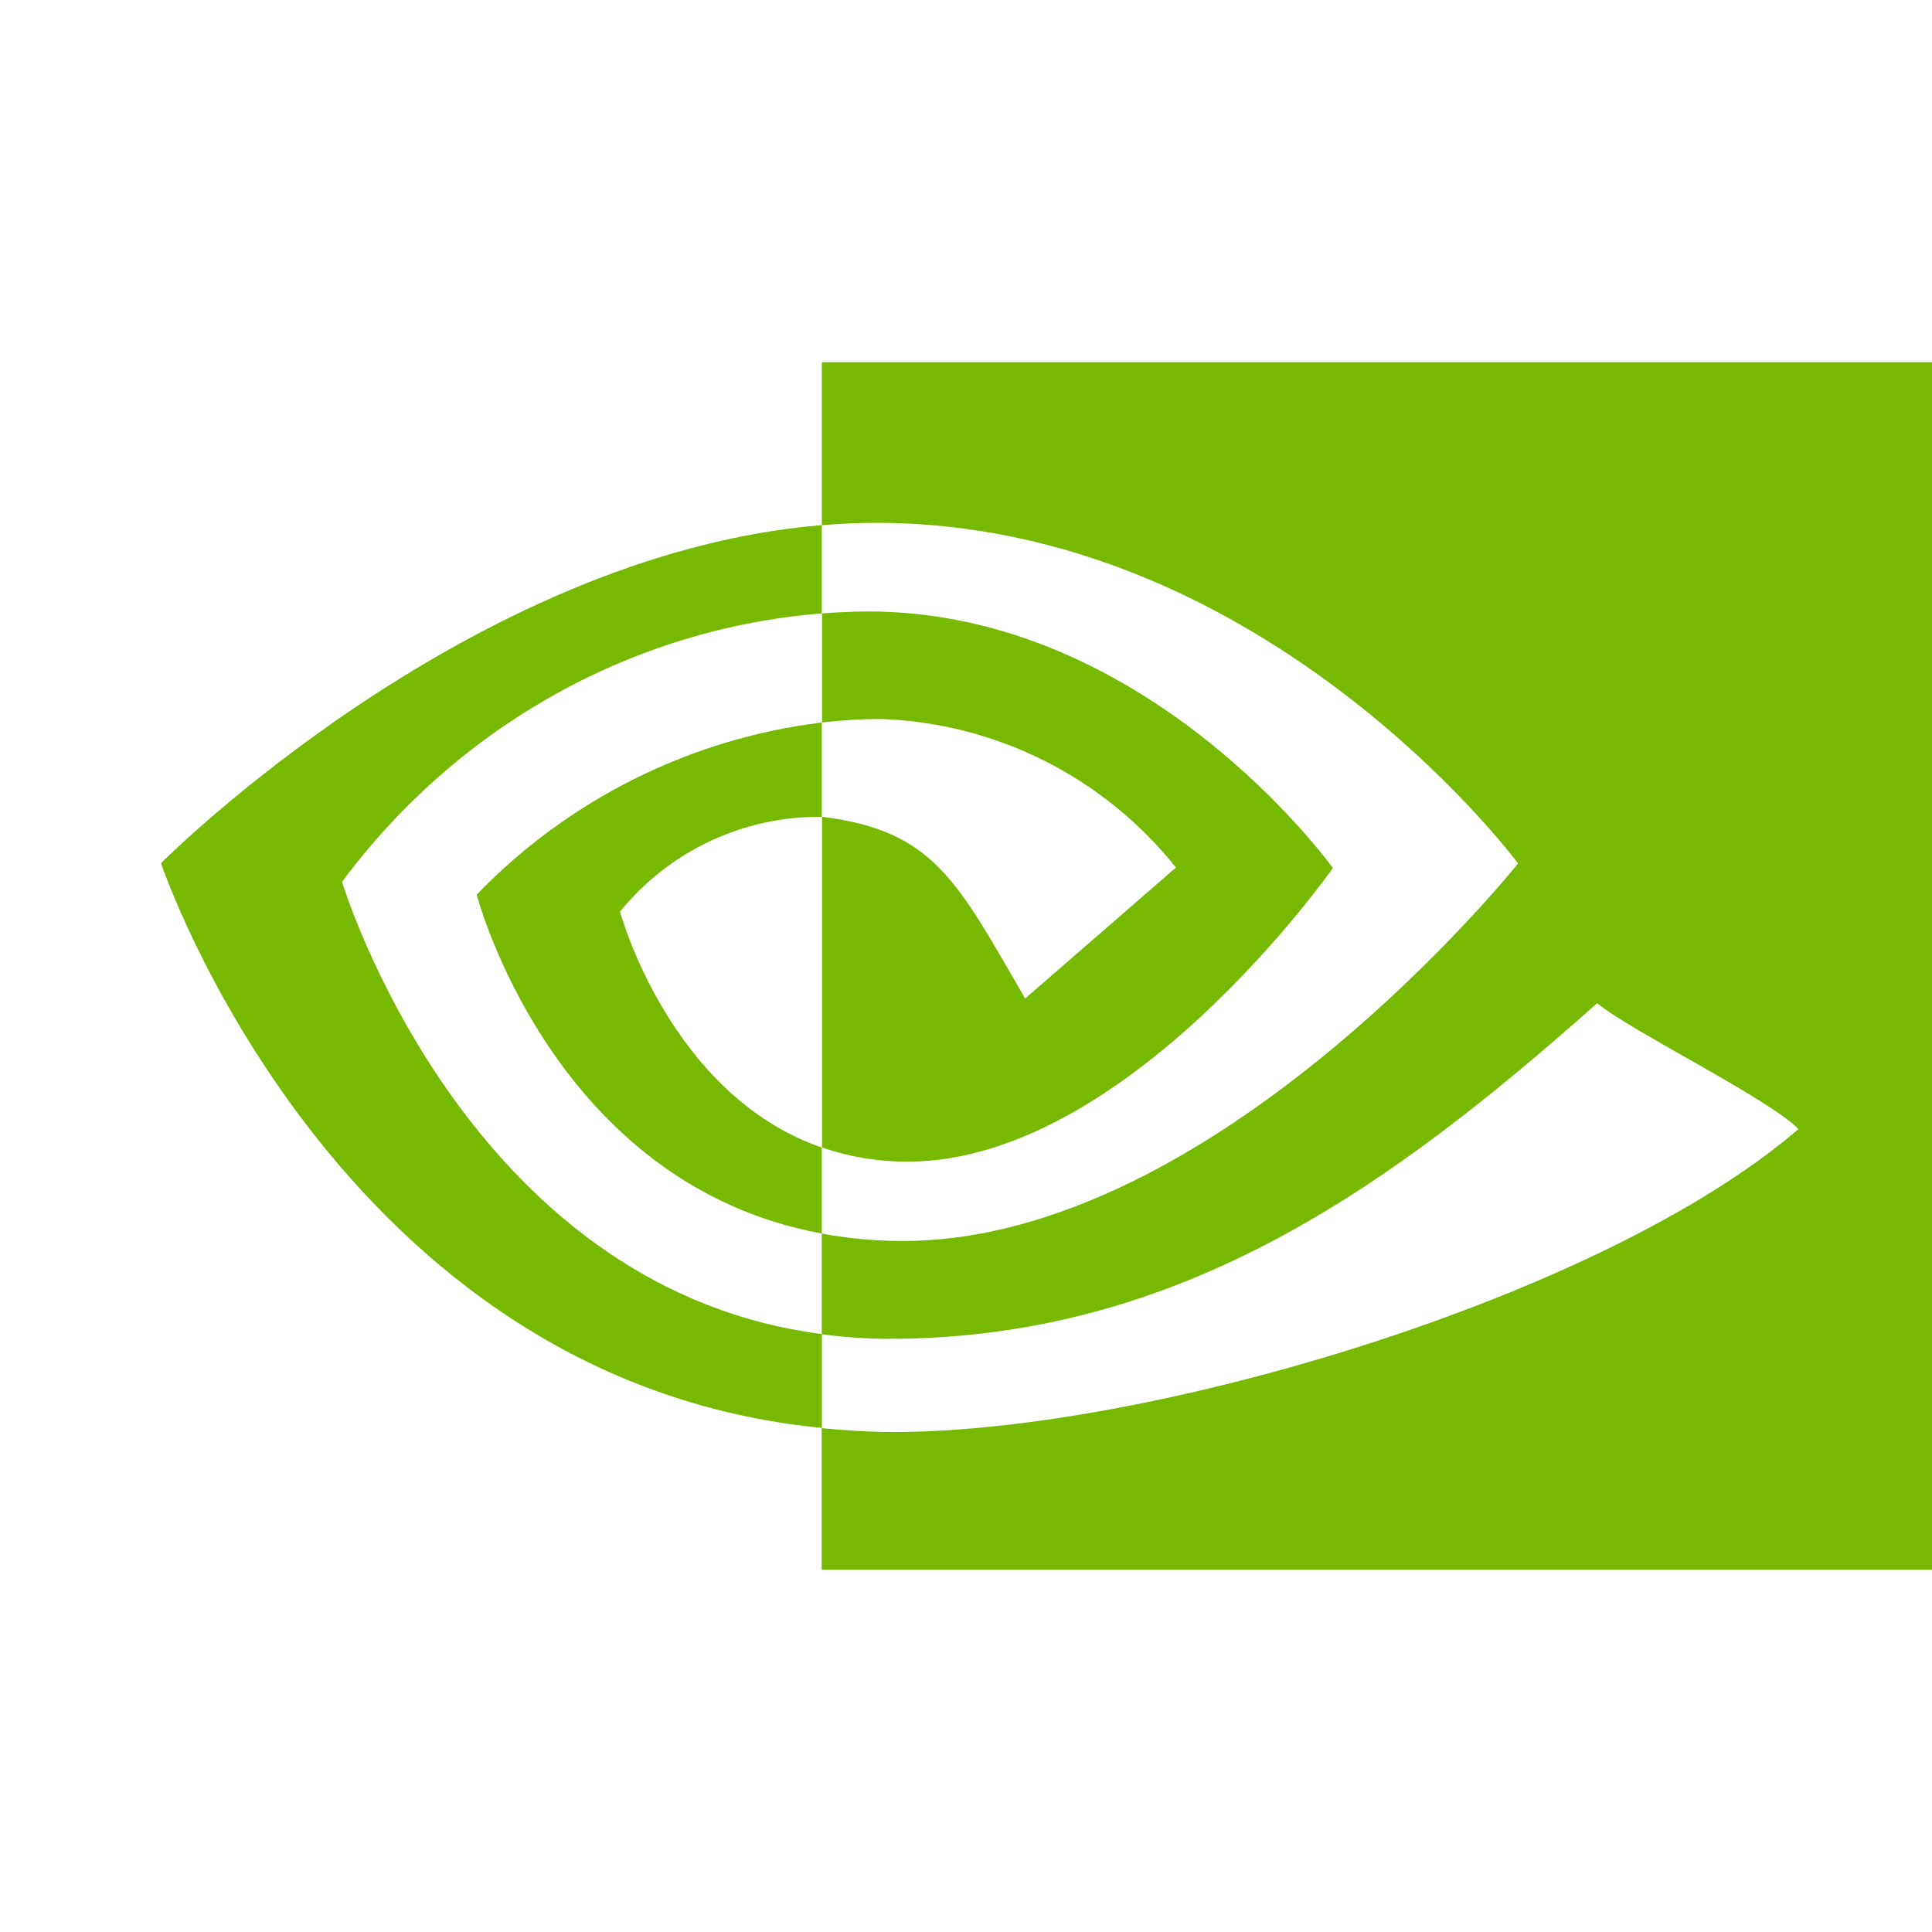
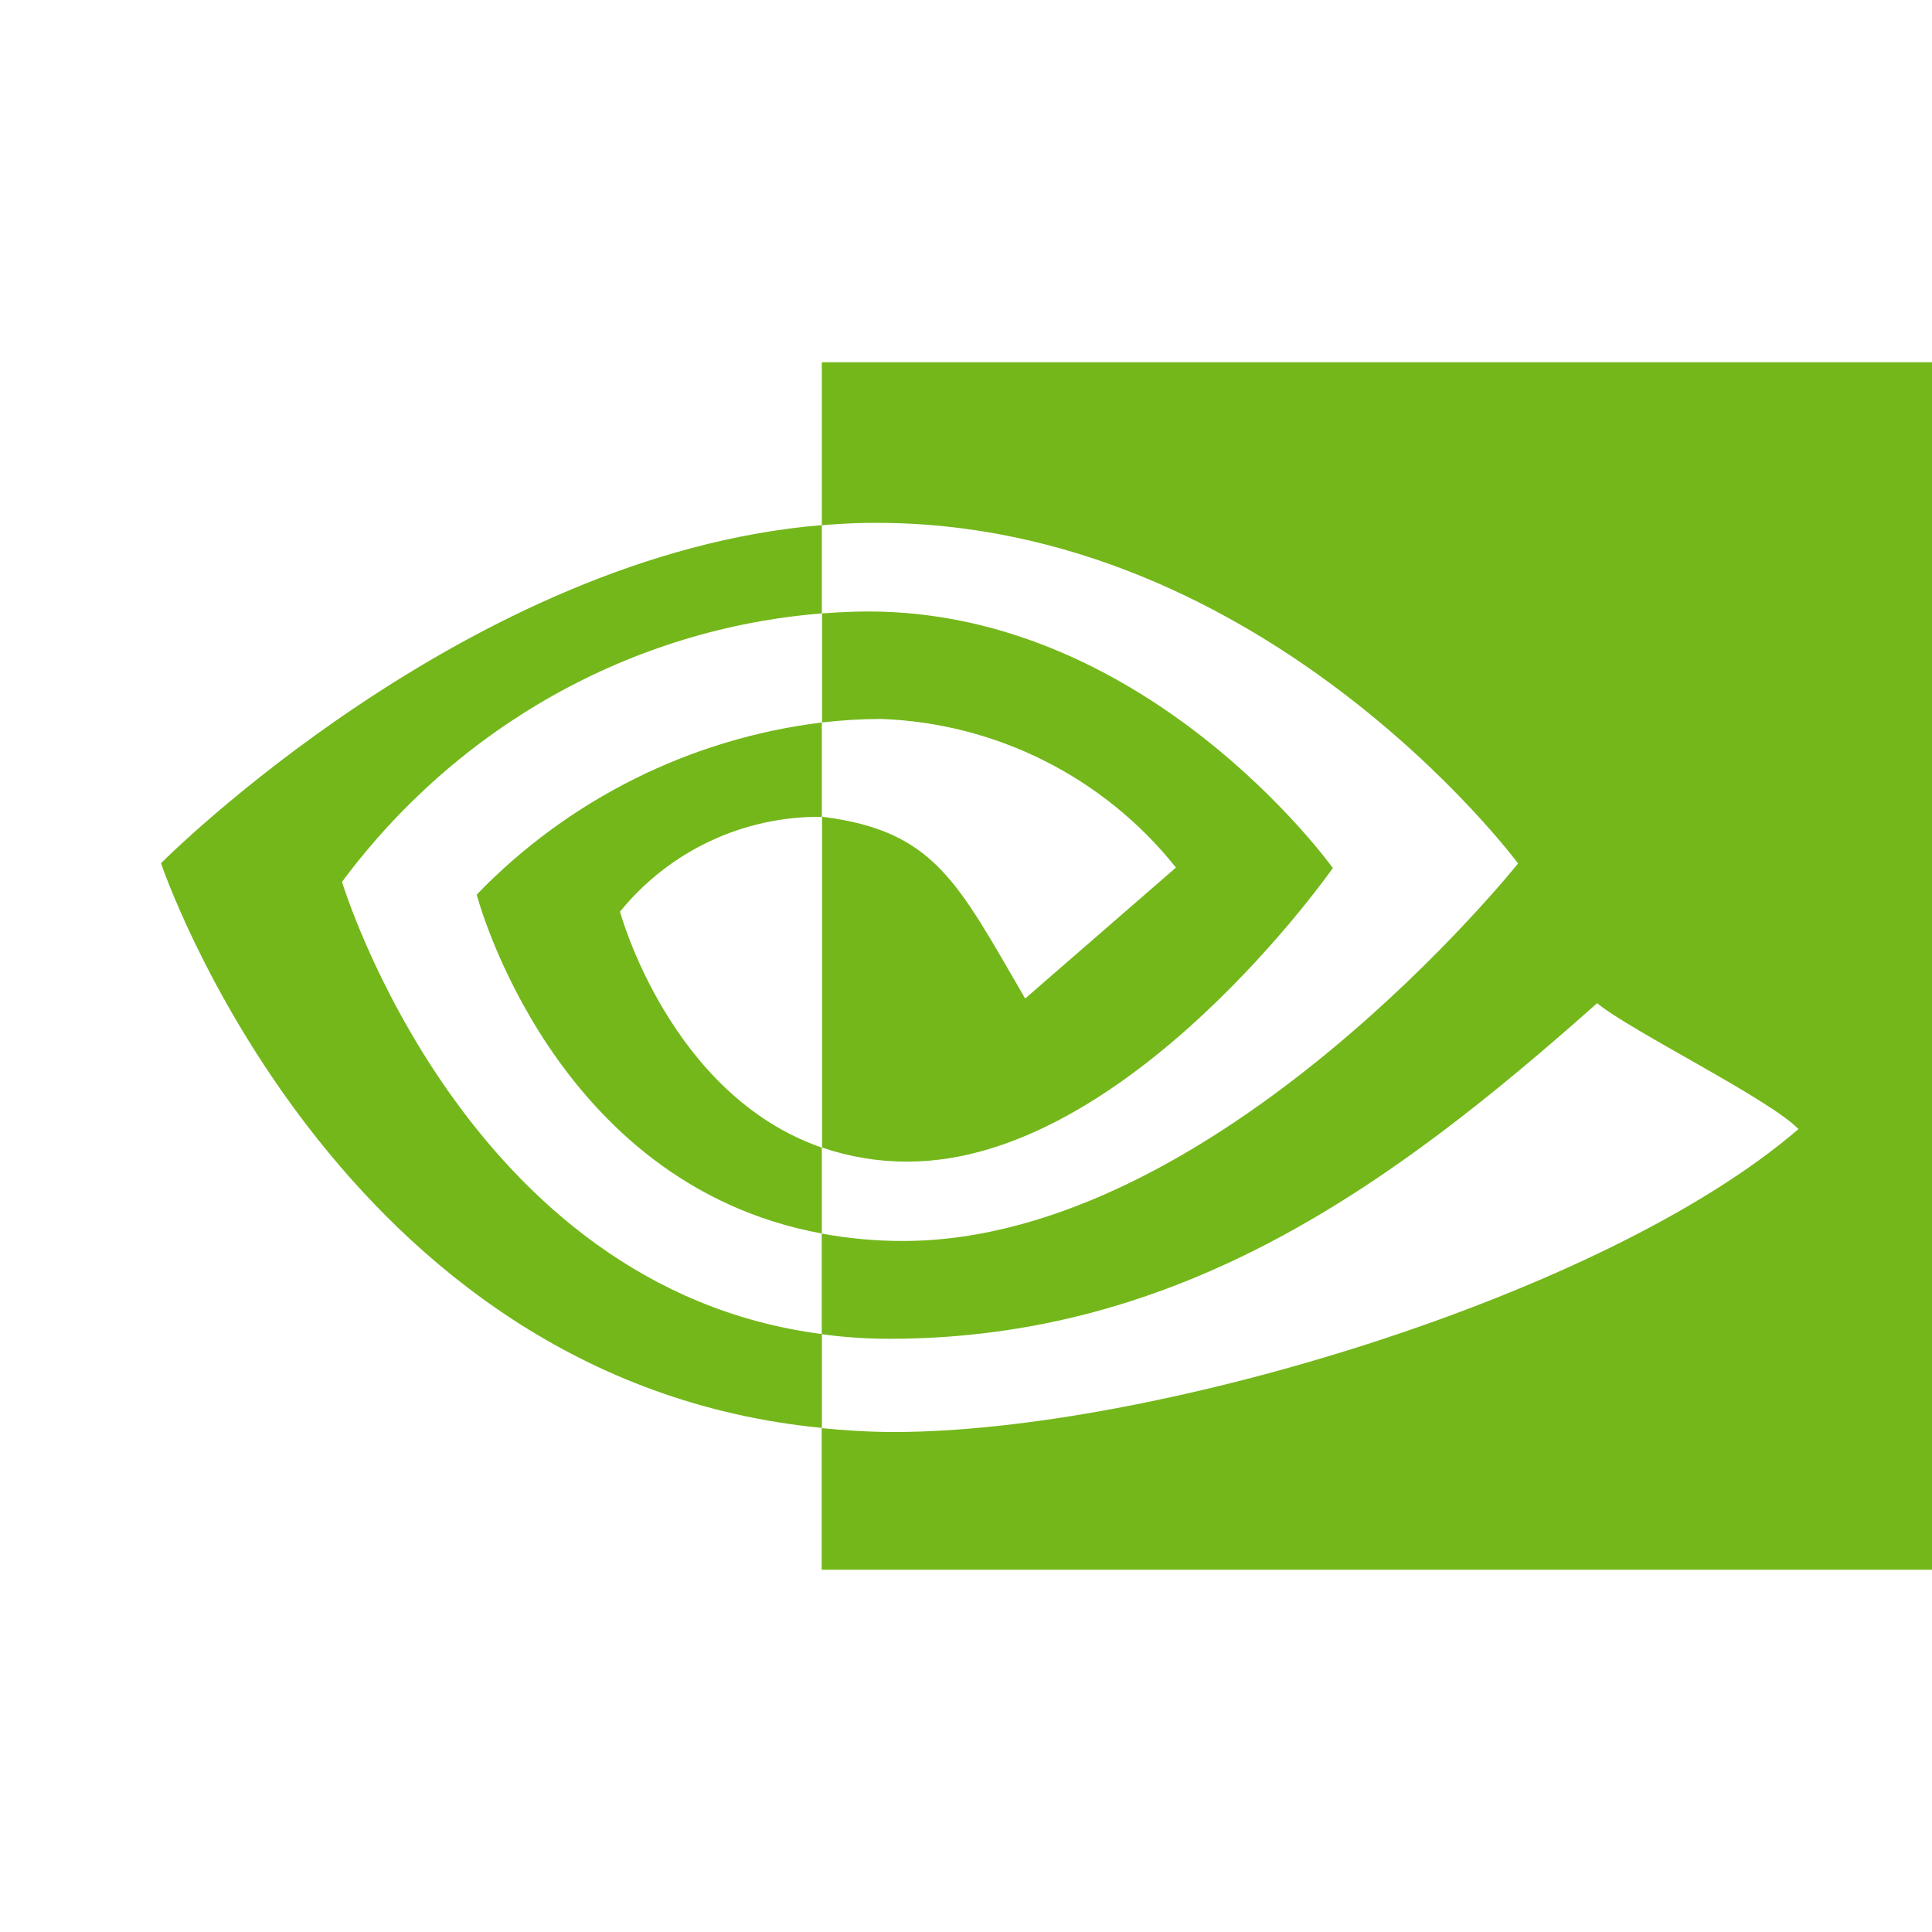
- <svg xmlns="http://www.w3.org/2000/svg" viewBox="0 0 24 24" fill="#76B900">
-   <path d="M10.212 8.976V7.62c.127-.01.256-.017.388-.021 3.596-.117 5.957 3.184 5.957 3.184s-2.548 3.647-5.282 3.647a3.227 3.227 0 01-1.063-.175v-4.109c1.4.174 1.681.812 2.523 2.258l1.873-1.627a4.905 4.905 0 00-3.67-1.846 6.594 6.594 0 00-.729.044m0-4.476v2.025c.13-.01.259-.019.388-.024 5.002-.174 8.261 4.226 8.261 4.226s-3.743 4.69-7.643 4.69c-.338 0-.675-.031-1.007-.092v1.25c.278.038.558.057.838.057 3.629 0 6.253-1.91 8.794-4.169.421.347 2.146 1.193 2.501 1.564-2.416 2.083-8.048 3.763-11.24 3.763-.308 0-.603-.02-.894-.048V19.5H24v-15H10.21zm0 9.756v1.068c-3.356-.616-4.287-4.21-4.287-4.21a7.173 7.173 0 014.287-2.138v1.172h-.005a3.182 3.182 0 00-2.502 1.178s.615 2.276 2.507 2.931m-5.961-3.3c1.436-1.935 3.604-3.148 5.961-3.336V6.523C5.81 6.887 2 10.723 2 10.723s2.158 6.427 8.21 7.015v-1.166C5.77 16 4.25 10.958 4.25 10.958h-.002z" />
+ <svg xmlns="http://www.w3.org/2000/svg" height="1em" style="flex:none;line-height:1" viewBox="0 0 24 24" width="1em">
+   <path d="M10.212 8.976V7.62c.127-.01.256-.017.388-.021 3.596-.117 5.957 3.184 5.957 3.184s-2.548 3.647-5.282 3.647a3.227 3.227 0 01-1.063-.175v-4.109c1.4.174 1.681.812 2.523 2.258l1.873-1.627a4.905 4.905 0 00-3.67-1.846 6.594 6.594 0 00-.729.044m0-4.476v2.025c.13-.01.259-.019.388-.024 5.002-.174 8.261 4.226 8.261 4.226s-3.743 4.69-7.643 4.69c-.338 0-.675-.031-1.007-.092v1.25c.278.038.558.057.838.057 3.629 0 6.253-1.91 8.794-4.169.421.347 2.146 1.193 2.501 1.564-2.416 2.083-8.048 3.763-11.24 3.763-.308 0-.603-.02-.894-.048V19.5H24v-15H10.21zm0 9.756v1.068c-3.356-.616-4.287-4.21-4.287-4.21a7.173 7.173 0 014.287-2.138v1.172h-.005a3.182 3.182 0 00-2.502 1.178s.615 2.276 2.507 2.931m-5.961-3.3c1.436-1.935 3.604-3.148 5.961-3.336V6.523C5.81 6.887 2 10.723 2 10.723s2.158 6.427 8.21 7.015v-1.166C5.77 16 4.25 10.958 4.25 10.958h-.002z" fill="#74B71B" fill-rule="nonzero" />
</svg>
